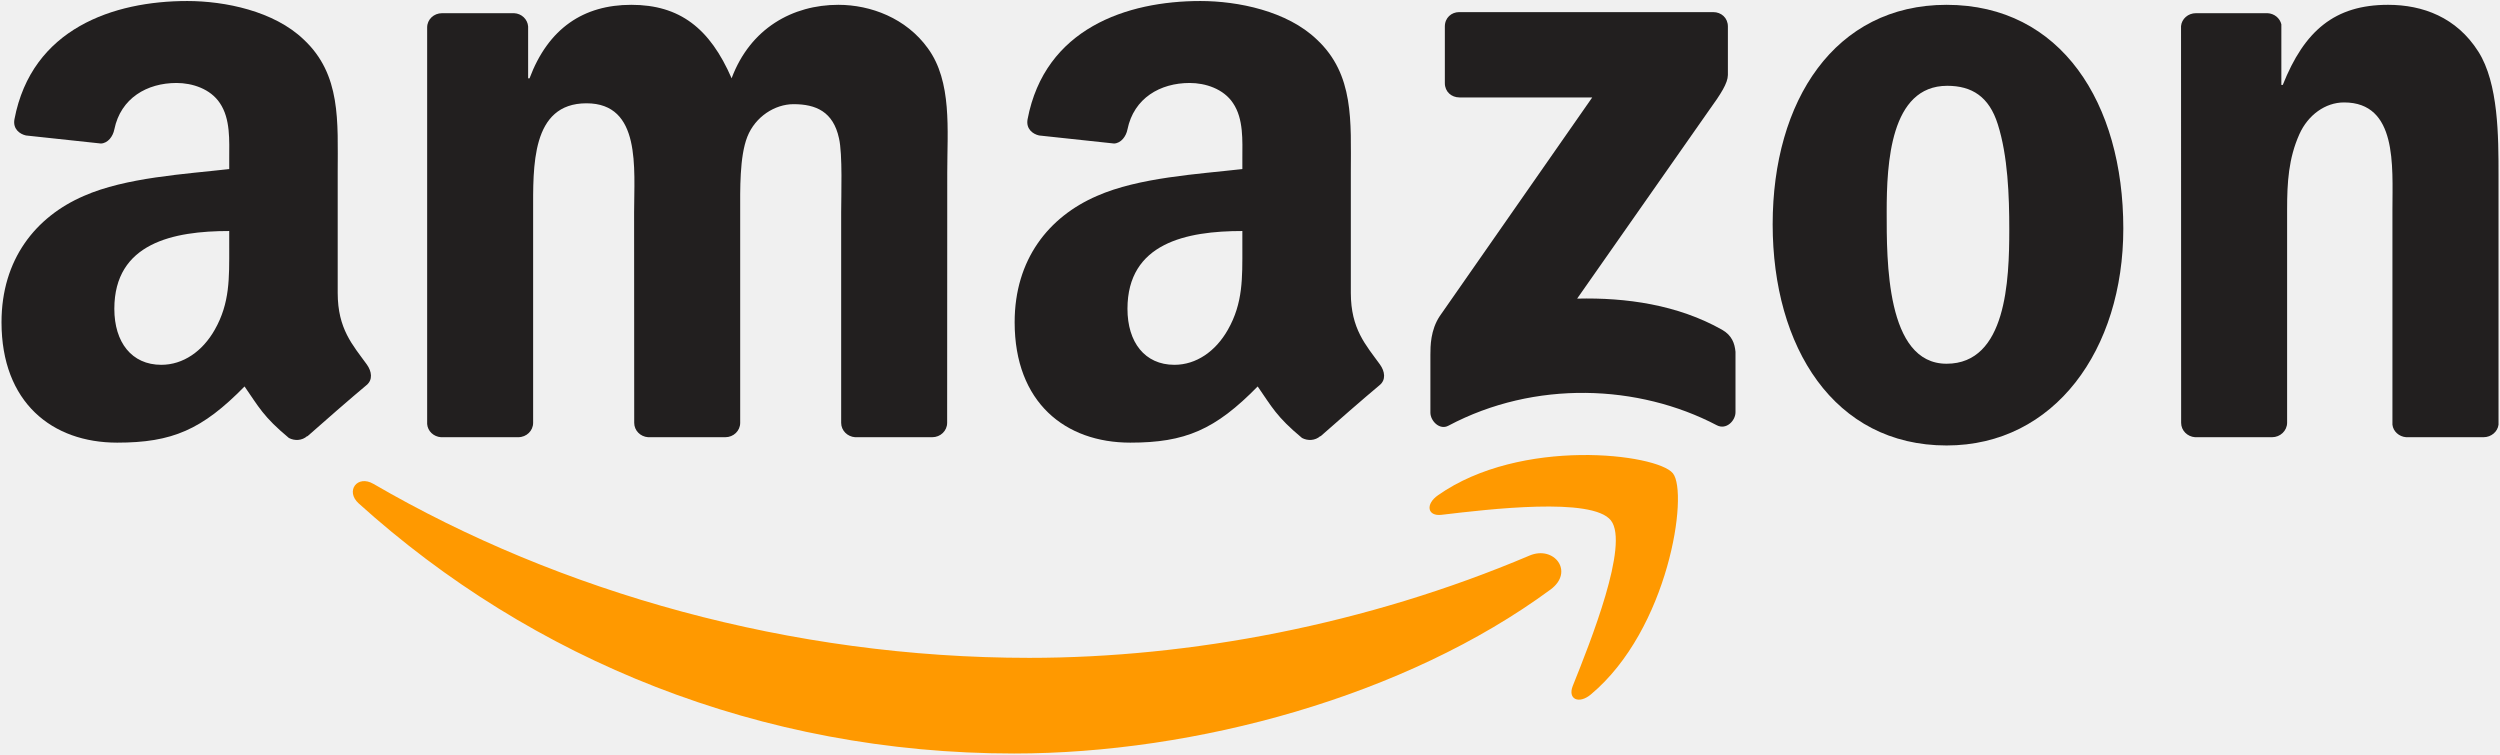
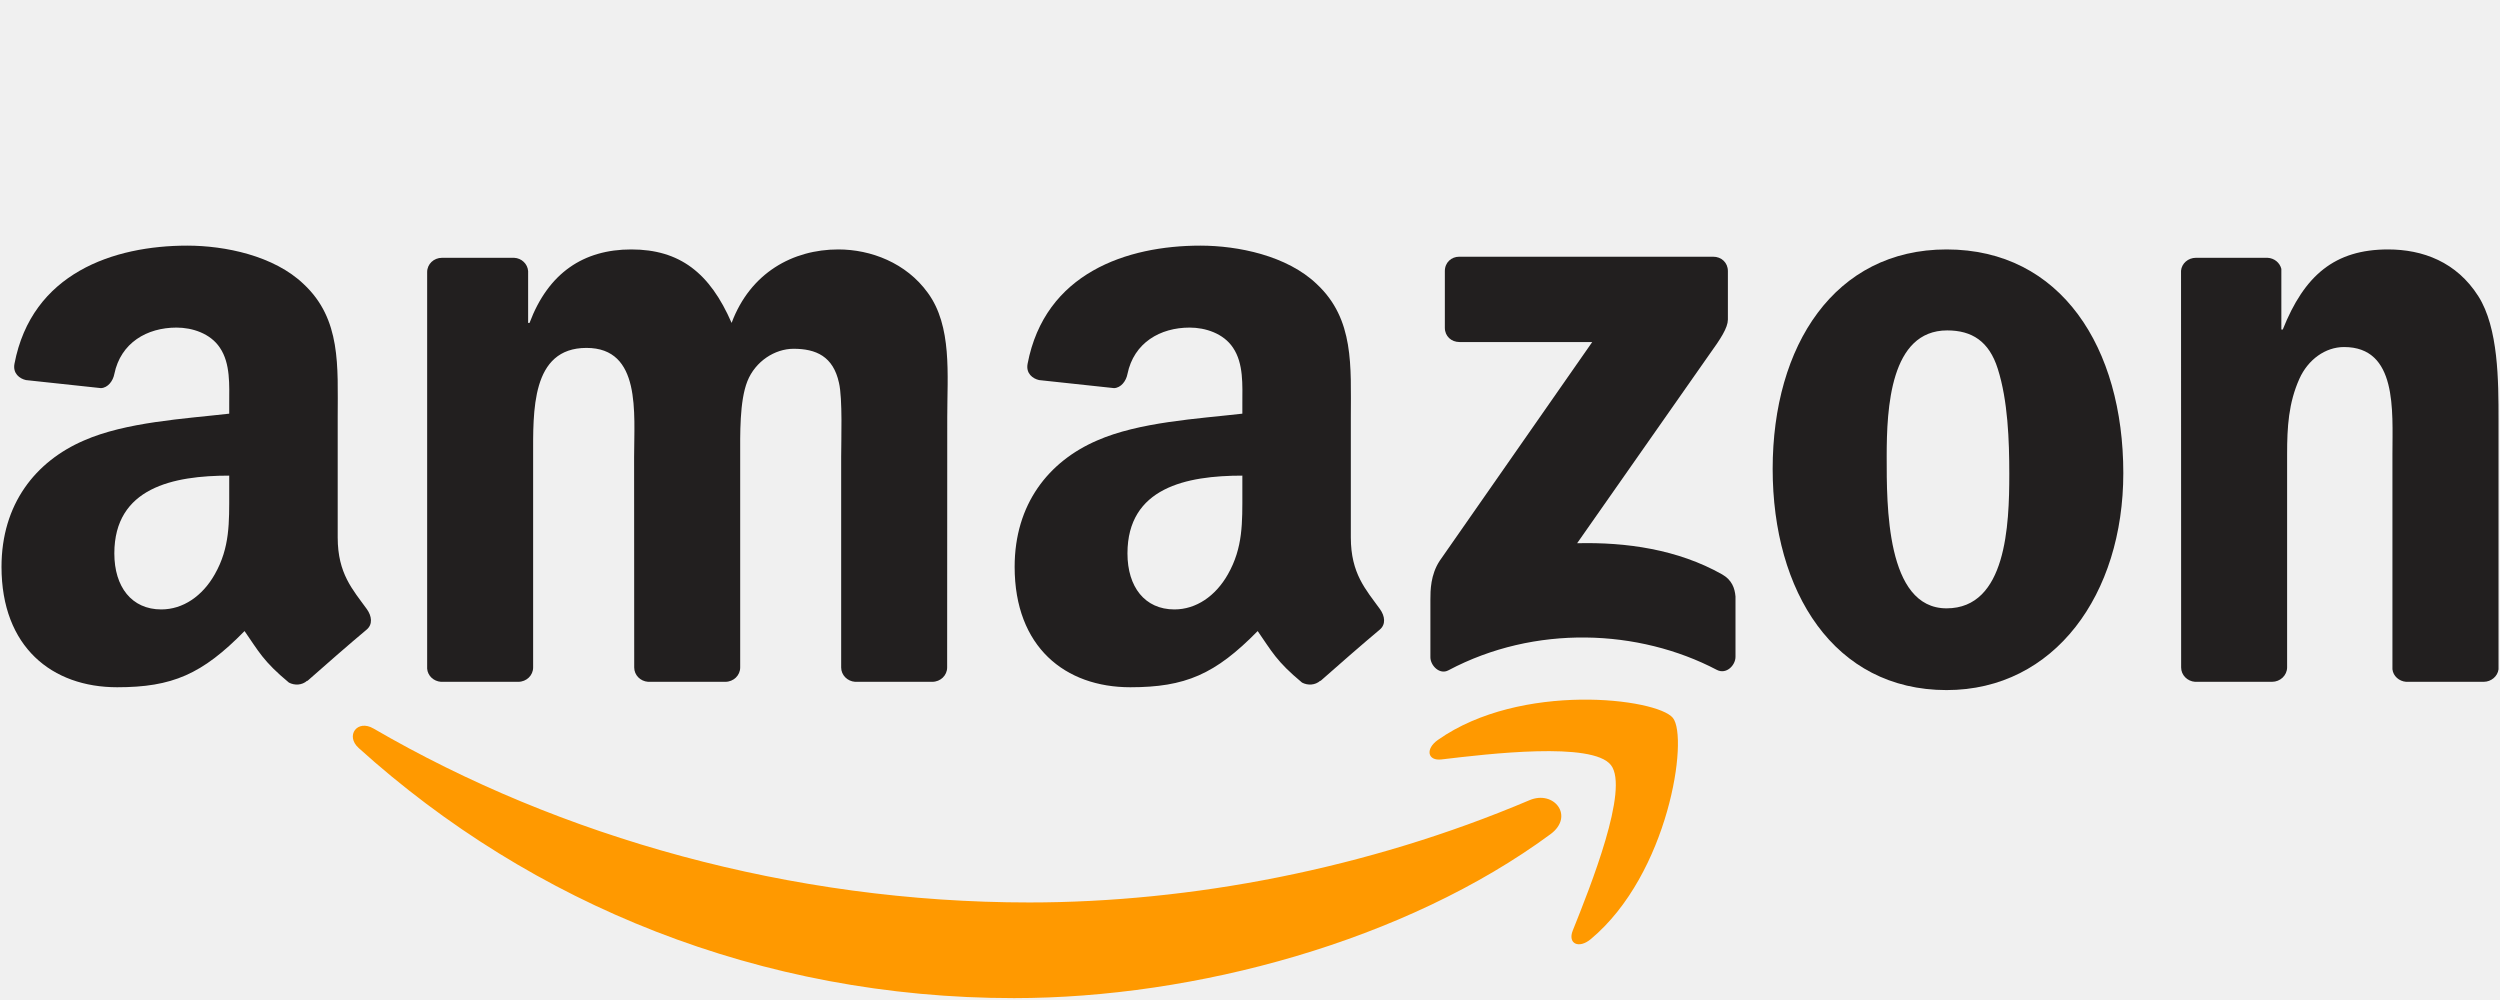
- <svg xmlns="http://www.w3.org/2000/svg" xmlns:xlink="http://www.w3.org/1999/xlink" version="1.1" width="603" height="182" style="fill:#221f1f" id="svg1936">
-   <path d="m 374.006,142.184 c -34.999,25.797 -85.729,39.561 -129.406,39.561 -61.243,0 -116.377,-22.651 -158.088,-60.325 -3.277,-2.963 -0.341,-7 3.592,-4.693 45.014,26.191 100.673,41.947 158.166,41.947 38.775,0 81.43,-8.022 120.65,-24.67 5.925,-2.517 10.88,3.88 5.086,8.18" id="path8" style="fill:#ff9900" />
-   <path d="m 388.557,125.536 c -4.457,-5.715 -29.573,-2.7 -40.846,-1.363 -3.434,0.419 -3.959,-2.569 -0.865,-4.719 20.003,-14.078 52.827,-10.015 56.655,-5.296 3.828,4.745 -0.996,37.647 -19.794,53.351 -2.884,2.412 -5.637,1.127 -4.352,-2.071 4.221,-10.539 13.685,-34.161 9.202,-39.902" id="path10" style="fill:#ff9900" />
-   <path d="M 348.497,20.066 V 6.381 c 0,-2.071 1.573,-3.461 3.461,-3.461 h 61.269 c 1.966,0 3.539,1.416 3.539,3.461 v 11.719 c -0.026,1.966 -1.678,4.536 -4.614,8.599 l -31.749,45.329 c 11.798,-0.288 24.251,1.468 34.947,7.498 2.412,1.363 3.067,3.356 3.251,5.322 V 99.451 c 0,1.992 -2.202,4.326 -4.509,3.12 -18.85,-9.884 -43.887,-10.959 -64.729,0.105 -2.124,1.154 -4.352,-1.154 -4.352,-3.146 V 85.661 c 0,-2.228 0.026,-6.03 2.255,-9.412 l 36.782,-52.748 h -32.011 c -1.966,0 -3.539,-1.389 -3.539,-3.434" id="path12" />
-   <path d="m 124.999,105.454 h -18.64 c -1.783,-0.131 -3.198,-1.468 -3.33,-3.172 V 6.617 c 0,-1.914 1.599,-3.434 3.592,-3.434 h 17.382 c 1.809,0.079 3.251,1.468 3.382,3.198 v 12.505 h 0.341 c 4.536,-12.086 13.056,-17.723 24.539,-17.723 11.666,0 18.955,5.637 24.198,17.723 4.509,-12.086 14.76,-17.723 25.745,-17.723 7.813,0 16.359,3.225 21.576,10.461 5.899,8.049 4.693,19.741 4.693,29.992 l -0.026,60.377 c 0,1.914 -1.599,3.461 -3.592,3.461 h -18.614 c -1.861,-0.131 -3.356,-1.625 -3.356,-3.461 V 51.29 c 0,-4.037 0.367,-14.105 -0.524,-17.932 -1.389,-6.423 -5.558,-8.232 -10.959,-8.232 -4.509,0 -9.228,3.015 -11.142,7.839 -1.914,4.824 -1.73,12.899 -1.73,18.326 v 50.703 c 0,1.914 -1.599,3.461 -3.592,3.461 h -18.614 c -1.888,-0.131 -3.356,-1.625 -3.356,-3.461 L 152.946,51.29 c 0,-10.67 1.757,-26.374 -11.483,-26.374 -13.397,0 -12.872,15.311 -12.872,26.374 v 50.703 c 0,1.914 -1.599,3.461 -3.592,3.461" id="path14" />
-   <path d="m 469.514,1.164 c 27.659,0 42.629,23.752 42.629,53.954 0,29.179 -16.543,52.329 -42.629,52.329 -27.161,0 -41.947,-23.752 -41.947,-53.351 0,-29.782 14.97,-52.932 41.947,-52.932 m 0.157,19.532 c -13.738,0 -14.603,18.719 -14.603,30.385 0,11.693 -0.184,36.651 14.445,36.651 14.445,0 15.127,-20.135 15.127,-32.404 0,-8.075 -0.341,-17.723 -2.779,-25.378 -2.097,-6.659 -6.266,-9.255 -12.191,-9.255" id="path16" />
-   <path d="M 548.008,105.454 H 529.446 c -1.861,-0.131 -3.356,-1.625 -3.356,-3.461 l -0.026,-95.691 c 0.157,-1.757 1.704,-3.12 3.592,-3.12 h 17.277 c 1.625,0.079 2.962,1.18 3.33,2.674 v 14.629 h 0.341 c 5.217,-13.082 12.532,-19.322 25.404,-19.322 8.363,0 16.517,3.015 21.76,11.273 4.876,7.655 4.876,20.528 4.876,29.782 v 60.22 c -0.21,1.678 -1.757,3.015 -3.592,3.015 h -18.693 c -1.704,-0.131 -3.12,-1.389 -3.303,-3.015 V 50.478 c 0,-10.461 1.206,-25.771 -11.667,-25.771 -4.535,0 -8.704,3.041 -10.775,7.655 -2.622,5.846 -2.962,11.667 -2.962,18.116 v 51.516 c -0.026,1.914 -1.652,3.461 -3.644,3.461" id="path18" />
-   <use xlink:href="#path30" transform="translate(244.3672)" id="use28" />
-   <path d="M 55.288,59.758 V 55.721 c -13.475,0 -27.711,2.884 -27.711,18.771 0,8.049 4.168,13.502 11.326,13.502 5.243,0 9.936,-3.225 12.899,-8.468 3.67,-6.449 3.487,-12.505 3.487,-19.767 m 18.797,45.434 c -1.232,1.101 -3.015,1.18 -4.404,0.446 -6.187,-5.138 -7.288,-7.524 -10.696,-12.427 -10.225,10.434 -17.46,13.554 -30.726,13.554 -15.678,0 -27.895,-9.674 -27.895,-29.048 0,-15.127 8.206,-25.43 19.872,-30.464 10.12,-4.457 24.251,-5.243 35.052,-6.476 v -2.412 c 0,-4.431 0.341,-9.674 -2.255,-13.502 -2.281,-3.434 -6.633,-4.85 -10.461,-4.85 -7.105,0 -13.449,3.644 -14.996,11.195 -0.315,1.678 -1.547,3.33 -3.225,3.408 L 6.263,32.676 C 4.742,32.335 3.064,31.103 3.484,28.77 7.652,6.853 27.446,0.246 45.169,0.246 c 9.071,0 20.921,2.412 28.078,9.281 9.071,8.468 8.206,19.767 8.206,32.063 v 29.048 c 0,8.73 3.618,12.558 7.026,17.277 1.206,1.678 1.468,3.697 -0.052,4.955 -3.801,3.172 -10.565,9.071 -14.288,12.374 l -0.052,-0.052" id="path30" />
+ <svg xmlns="http://www.w3.org/2000/svg" width="603" height="241" viewBox="0 0 603 241" fill="none">
+   <g clip-path="url(#clip0_1_11)">
+     <path d="M374.006 201.184C339.007 226.981 288.277 240.745 244.6 240.745C183.358 240.745 128.224 218.094 86.513 180.42C83.235 177.458 86.172 173.42 90.104 175.727C135.119 201.918 190.777 217.674 248.27 217.674C287.045 217.674 329.7 209.652 368.92 193.004C374.845 190.488 379.8 196.884 374.006 201.184Z" fill="#FF9900" />
+     <path d="M388.557 184.536C384.1 178.821 358.984 181.836 347.711 183.173C344.277 183.593 343.752 180.604 346.846 178.454C366.849 164.376 399.673 168.439 403.5 173.158C407.328 177.903 402.504 210.806 383.707 226.509C380.823 228.921 378.07 227.637 379.355 224.438C383.576 213.899 393.04 190.278 388.557 184.536Z" fill="#FF9900" />
+     <path d="M348.497 79.066V65.381C348.497 63.31 350.07 61.92 351.958 61.92H413.227C415.193 61.92 416.766 63.336 416.766 65.381V77.1C416.74 79.066 415.088 81.635 412.152 85.699L380.403 131.028C392.201 130.739 404.654 132.496 415.35 138.526C417.762 139.889 418.418 141.882 418.601 143.848V158.451C418.601 160.443 416.399 162.776 414.092 161.57C395.242 151.687 370.205 150.612 349.363 161.675C347.239 162.829 345.011 160.522 345.011 158.529V144.661C345.011 142.432 345.037 138.631 347.265 135.249L384.047 82.5H352.037C350.07 82.5 348.497 81.111 348.497 79.066Z" fill="#221F1F" />
+     <path d="M124.999 164.454H106.359C104.576 164.323 103.16 162.986 103.029 161.282V65.617C103.029 63.703 104.628 62.182 106.621 62.182H124.003C125.812 62.261 127.253 63.651 127.385 65.381V77.886H127.725C132.261 65.8 140.781 60.164 152.264 60.164C163.931 60.164 171.219 65.8 176.462 77.886C180.972 65.8 191.223 60.164 202.207 60.164C210.02 60.164 218.567 63.388 223.784 70.624C229.683 78.673 228.477 90.365 228.477 100.616L228.451 160.994C228.451 162.907 226.851 164.454 224.859 164.454H206.245C204.383 164.323 202.889 162.829 202.889 160.994V110.29C202.889 106.253 203.256 96.186 202.365 92.358C200.975 85.935 196.807 84.126 191.406 84.126C186.897 84.126 182.178 87.141 180.264 91.965C178.35 96.789 178.534 104.863 178.534 110.29V160.994C178.534 162.907 176.934 164.454 174.942 164.454H156.328C154.44 164.323 152.972 162.829 152.972 160.994L152.946 110.29C152.946 99.62 154.702 83.916 141.463 83.916C128.066 83.916 128.591 99.227 128.591 110.29V160.994C128.591 162.907 126.991 164.454 124.999 164.454Z" fill="#221F1F" />
+     <path d="M469.514 60.164C497.173 60.164 512.143 83.916 512.143 114.118C512.143 143.297 495.6 166.447 469.514 166.447C442.354 166.447 427.567 142.694 427.567 113.095C427.567 83.313 442.537 60.164 469.514 60.164ZM469.672 79.695C455.934 79.695 455.069 98.414 455.069 110.081C455.069 121.773 454.885 146.732 469.514 146.732C483.96 146.732 484.642 126.597 484.642 114.328C484.642 106.253 484.301 96.605 481.863 88.95C479.765 82.291 475.597 79.695 469.672 79.695Z" fill="#221F1F" />
+     <path d="M548.008 164.454H529.446C527.585 164.323 526.09 162.829 526.09 160.994L526.064 65.302C526.221 63.546 527.768 62.182 529.656 62.182H546.933C548.558 62.261 549.895 63.362 550.262 64.856V79.485H550.603C555.82 66.403 563.135 60.164 576.007 60.164C584.37 60.164 592.524 63.179 597.767 71.437C602.644 79.092 602.644 91.965 602.644 101.219V161.439C602.434 163.117 600.887 164.454 599.052 164.454H580.359C578.655 164.323 577.239 163.065 577.056 161.439V109.478C577.056 99.017 578.262 83.706 565.389 83.706C560.854 83.706 556.685 86.748 554.614 91.362C551.993 97.208 551.652 103.028 551.652 109.478V160.994C551.626 162.907 550 164.454 548.008 164.454Z" fill="#221F1F" />
+     <path d="M299.655 118.758V114.721C286.18 114.721 271.944 117.605 271.944 133.492C271.944 141.541 276.113 146.994 283.27 146.994C288.513 146.994 293.206 143.769 296.169 138.526C299.839 132.076 299.655 126.02 299.655 118.758ZM318.453 164.192C317.221 165.293 315.438 165.372 314.048 164.638C307.861 159.499 306.76 157.114 303.352 152.211C293.127 162.645 285.892 165.765 272.626 165.765C256.948 165.765 244.731 156.091 244.731 136.717C244.731 121.59 252.937 111.287 264.604 106.253C274.723 101.796 288.854 101.01 299.655 99.777V97.365C299.655 92.935 299.996 87.691 297.401 83.864C295.12 80.429 290.768 79.014 286.94 79.014C279.836 79.014 273.491 82.658 271.944 90.208C271.63 91.886 270.397 93.538 268.72 93.616L250.63 91.676C249.109 91.335 247.431 90.103 247.851 87.77C252.019 65.853 271.813 59.246 289.536 59.246C298.607 59.246 310.457 61.658 317.614 68.527C326.685 76.995 325.82 88.294 325.82 100.59V129.638C325.82 138.369 329.438 142.196 332.846 146.915C334.052 148.593 334.314 150.612 332.794 151.87C328.992 155.042 322.228 160.941 318.505 164.245L318.453 164.192Z" fill="#221F1F" />
+     <path d="M55.288 118.758V114.721C41.813 114.721 27.577 117.605 27.577 133.492C27.577 141.541 31.745 146.994 38.903 146.994C44.146 146.994 48.839 143.769 51.801 138.526C55.472 132.076 55.288 126.02 55.288 118.758ZM74.086 164.192C72.854 165.293 71.071 165.372 69.681 164.638C63.494 159.499 62.393 157.114 58.985 152.211C48.76 162.645 41.524 165.765 28.259 165.765C12.581 165.765 0.364 156.091 0.364 136.717C0.364 121.59 8.57 111.287 20.236 106.253C30.356 101.796 44.487 101.01 55.288 99.777V97.365C55.288 92.935 55.629 87.691 53.034 83.864C50.753 80.429 46.401 79.014 42.573 79.014C35.468 79.014 29.124 82.658 27.577 90.208C27.262 91.886 26.03 93.538 24.352 93.616L6.263 91.676C4.742 91.335 3.064 90.103 3.484 87.77C7.652 65.853 27.446 59.246 45.169 59.246C54.24 59.246 66.09 61.658 73.247 68.527C82.318 76.995 81.453 88.294 81.453 100.59V129.638C81.453 138.369 85.071 142.196 88.479 146.915C89.685 148.593 89.947 150.612 88.426 151.87C84.625 155.042 77.861 160.941 74.138 164.245L74.086 164.192Z" fill="#221F1F" />
+   </g>
+   <defs>
+     <clipPath id="clip0_1_11">
+       <rect width="603" height="182" fill="white" transform="translate(0 59)" />
+     </clipPath>
+   </defs>
</svg>
